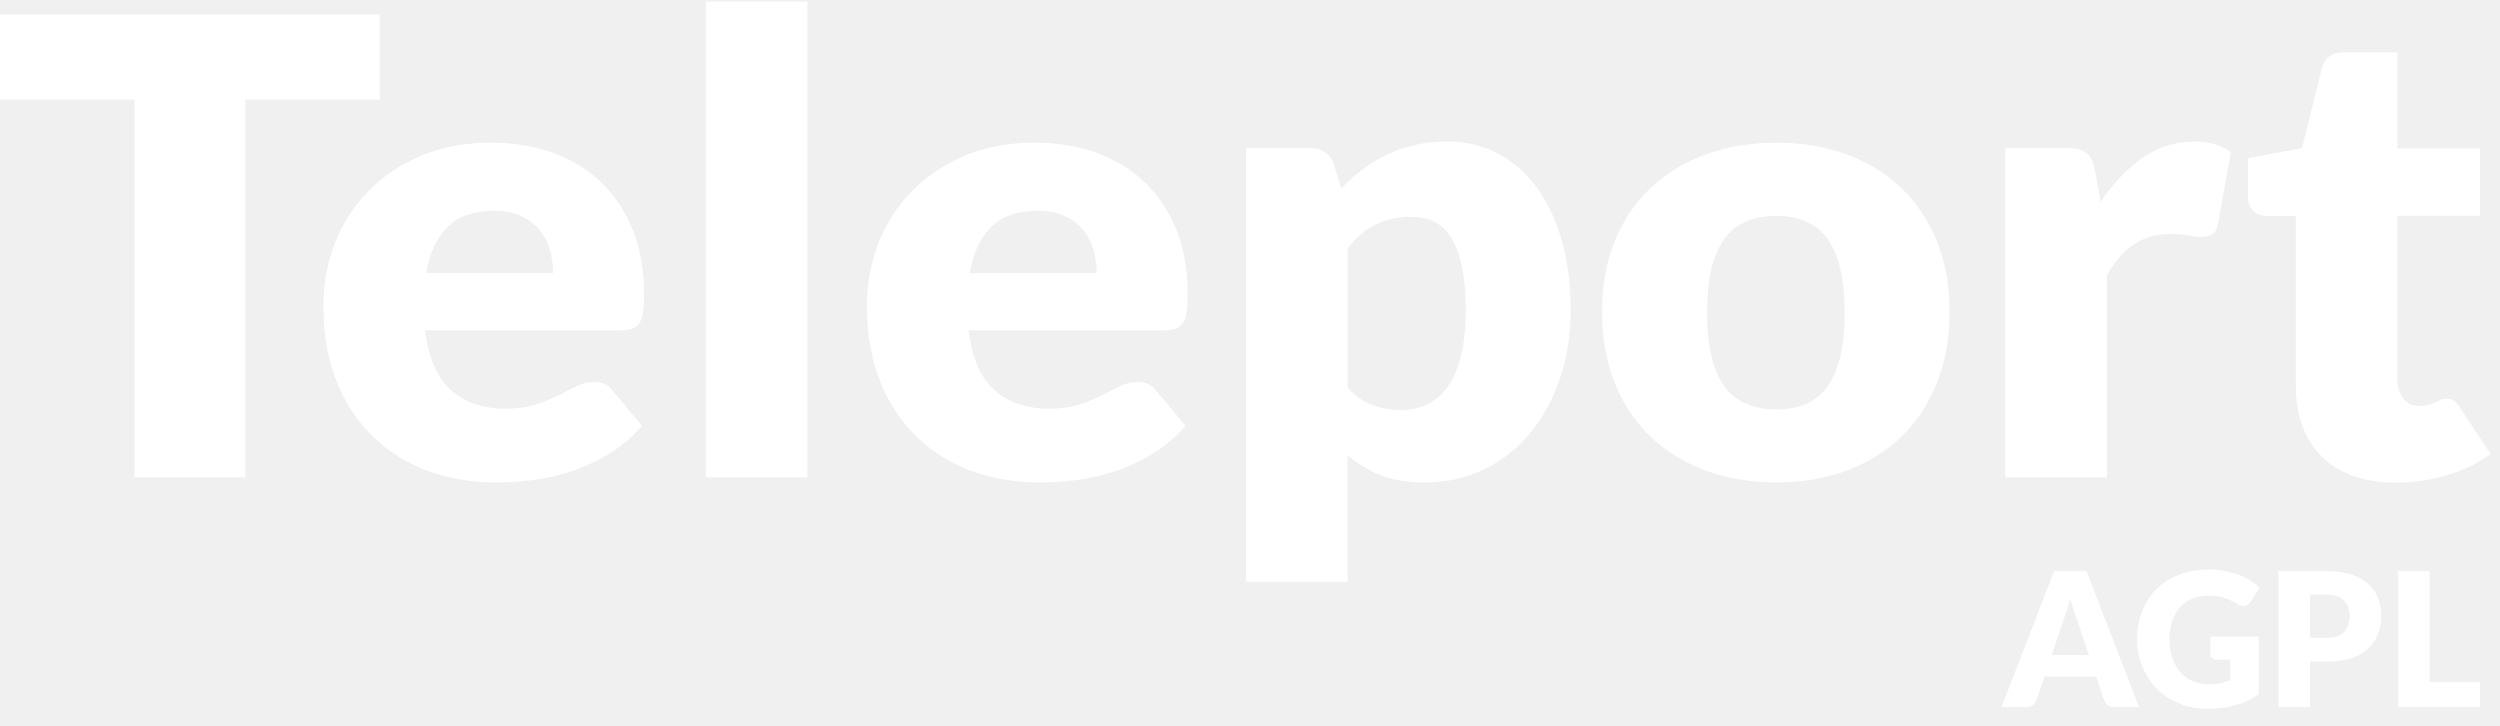
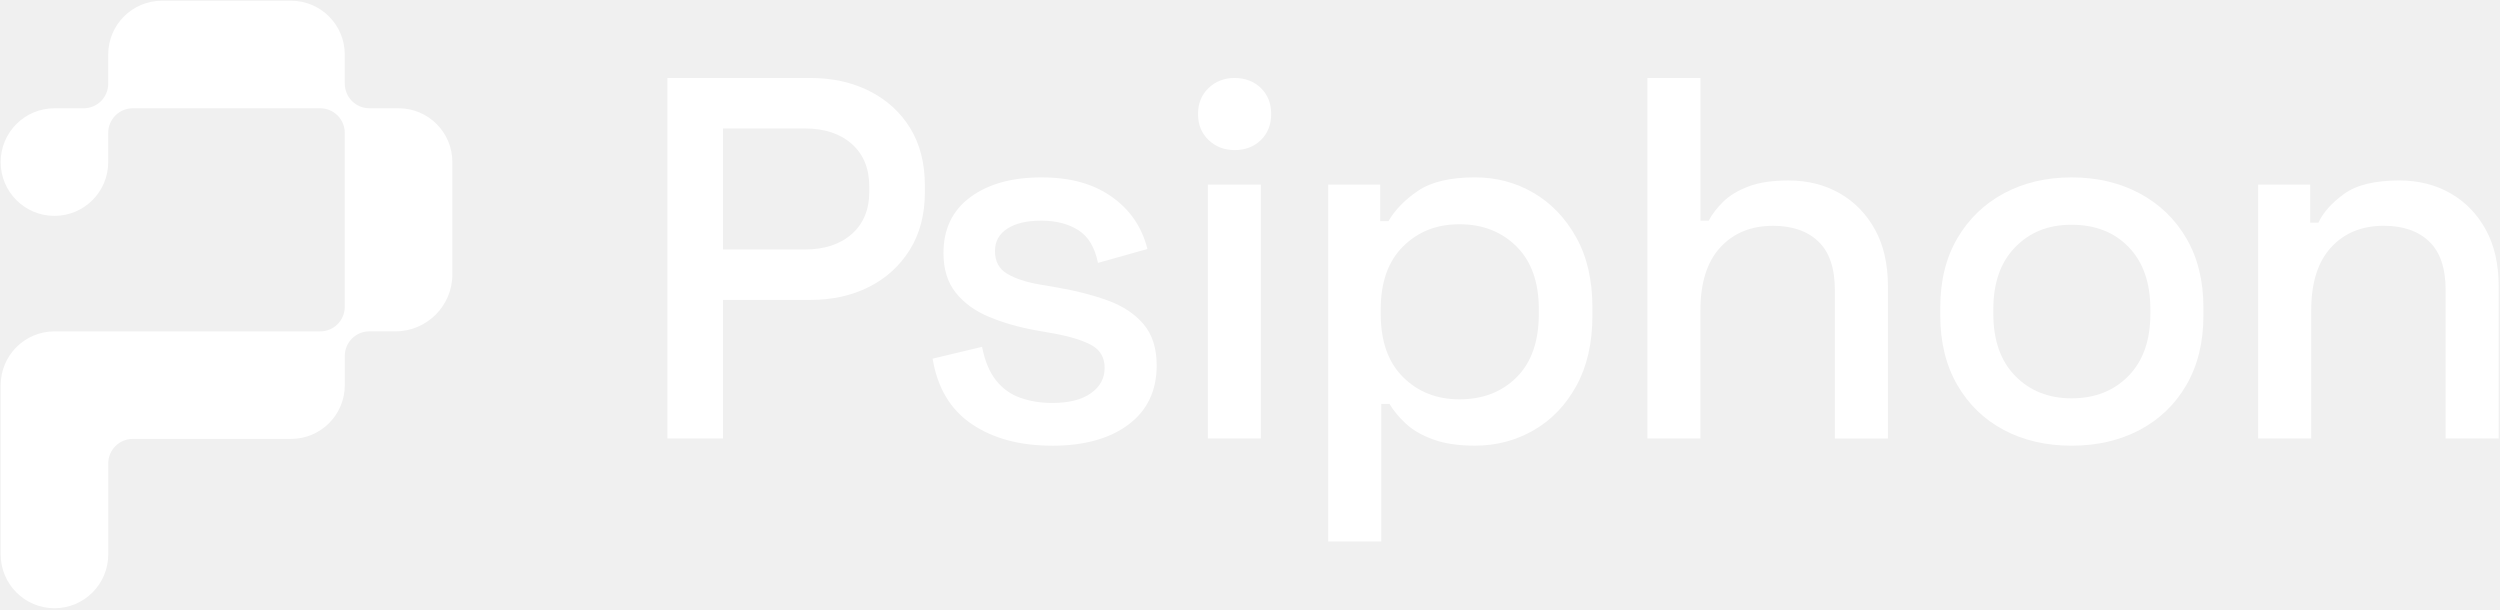
- <svg xmlns="http://www.w3.org/2000/svg" width="131" height="38" viewBox="0 0 131 38" fill="none">
-   <path fill-rule="evenodd" clip-rule="evenodd" d="M75.841 7.412C76.769 7.412 77.627 7.613 78.42 8.011C79.208 8.409 79.891 8.988 80.463 9.745C81.035 10.501 81.485 11.422 81.811 12.516C82.138 13.61 82.302 14.849 82.302 16.236C82.302 17.535 82.114 18.734 81.742 19.832C81.37 20.93 80.847 21.887 80.177 22.696C79.507 23.504 78.706 24.14 77.77 24.594C76.838 25.049 75.804 25.278 74.668 25.278C73.741 25.278 72.96 25.149 72.331 24.896C71.702 24.642 71.129 24.297 70.614 23.862V30.491H65.29V7.75H68.751C69.013 7.774 69.237 7.846 69.421 7.967C69.646 8.112 69.801 8.329 69.895 8.614L70.292 9.881L70.553 9.612C70.819 9.35 71.101 9.105 71.399 8.88C71.796 8.578 72.216 8.321 72.67 8.108C73.124 7.89 73.61 7.722 74.129 7.601C74.652 7.48 75.22 7.416 75.837 7.416L75.841 7.412ZM25.745 7.48C26.926 7.48 28.005 7.657 28.981 8.011C29.962 8.365 30.804 8.884 31.507 9.56C32.21 10.235 32.761 11.068 33.158 12.049C33.554 13.031 33.75 14.145 33.75 15.388C33.75 15.778 33.734 16.091 33.697 16.337C33.664 16.582 33.599 16.775 33.509 16.92C33.419 17.065 33.293 17.165 33.141 17.222C32.99 17.278 32.79 17.306 32.549 17.306H22.275L22.312 17.588C22.508 18.887 22.946 19.836 23.632 20.443C24.364 21.091 25.312 21.417 26.468 21.417C27.085 21.417 27.62 21.344 28.066 21.2C28.511 21.055 28.912 20.894 29.259 20.717C29.607 20.54 29.929 20.379 30.22 20.234C30.51 20.09 30.816 20.017 31.139 20.017C31.564 20.017 31.883 20.166 32.099 20.468L33.644 22.318L33.407 22.571C32.925 23.066 32.414 23.48 31.866 23.806C31.229 24.188 30.579 24.49 29.909 24.707C29.239 24.924 28.569 25.073 27.898 25.157C27.228 25.242 26.591 25.282 25.982 25.282C24.735 25.282 23.563 25.085 22.468 24.691C21.372 24.297 20.416 23.709 19.599 22.933C18.782 22.157 18.132 21.192 17.658 20.037C17.184 18.883 16.947 17.54 16.947 16.007C16.947 14.853 17.151 13.759 17.555 12.725C17.96 11.691 18.544 10.786 19.309 10.01C20.069 9.234 20.992 8.618 22.075 8.16C23.158 7.705 24.38 7.476 25.745 7.476V7.48ZM54.228 7.48C55.409 7.48 56.487 7.657 57.464 8.011C58.445 8.365 59.287 8.884 59.99 9.56C60.693 10.235 61.244 11.068 61.641 12.049C62.037 13.031 62.233 14.145 62.233 15.388C62.233 15.778 62.217 16.091 62.18 16.337C62.147 16.582 62.082 16.775 61.992 16.92C61.902 17.065 61.775 17.165 61.624 17.222C61.469 17.278 61.273 17.306 61.032 17.306H50.758L50.795 17.588C50.991 18.887 51.428 19.836 52.115 20.443C52.846 21.091 53.794 21.417 54.951 21.417C55.568 21.417 56.103 21.344 56.549 21.2C56.994 21.055 57.395 20.894 57.742 20.717C58.089 20.54 58.412 20.379 58.702 20.234C58.992 20.09 59.299 20.017 59.622 20.017C60.047 20.017 60.365 20.166 60.582 20.468L62.127 22.318L61.89 22.571C61.407 23.066 60.897 23.48 60.349 23.806C59.712 24.188 59.062 24.49 58.392 24.707C57.722 24.924 57.051 25.073 56.381 25.157C55.711 25.242 55.074 25.282 54.465 25.282C53.218 25.282 52.046 25.085 50.95 24.691C49.855 24.297 48.899 23.709 48.081 22.933C47.264 22.157 46.614 21.192 46.141 20.037C45.666 18.883 45.429 17.54 45.429 16.007C45.429 14.853 45.634 13.759 46.038 12.725C46.443 11.691 47.027 10.786 47.791 10.01C48.552 9.234 49.475 8.618 50.558 8.16C51.641 7.705 52.863 7.476 54.228 7.476V7.48ZM93.086 7.48C94.439 7.48 95.669 7.685 96.78 8.096C97.892 8.506 98.844 9.093 99.641 9.861C100.438 10.626 101.054 11.559 101.496 12.649C101.937 13.743 102.158 14.969 102.158 16.337C102.158 17.704 101.937 18.955 101.496 20.057C101.054 21.163 100.438 22.101 99.641 22.873C98.844 23.645 97.892 24.236 96.78 24.654C95.669 25.069 94.439 25.278 93.086 25.278C91.733 25.278 90.483 25.069 89.367 24.654C88.252 24.24 87.287 23.645 86.482 22.873C85.673 22.101 85.052 21.163 84.611 20.057C84.169 18.951 83.949 17.712 83.949 16.337C83.949 14.961 84.169 13.743 84.611 12.649C85.052 11.555 85.677 10.626 86.482 9.861C87.287 9.097 88.252 8.506 89.367 8.096C90.483 7.685 91.725 7.48 93.086 7.48ZM125.623 2.734V7.778H129.95V11.309H125.623V19.884L125.631 20.053C125.655 20.379 125.754 20.652 125.925 20.878C126.125 21.139 126.415 21.268 126.791 21.268C126.987 21.268 127.151 21.248 127.282 21.212C127.412 21.175 127.527 21.127 127.625 21.079C127.723 21.031 127.813 20.986 127.899 20.946C127.985 20.906 128.087 20.89 128.201 20.89C128.36 20.89 128.491 20.926 128.589 20.998C128.688 21.071 128.785 21.183 128.892 21.34L130.506 23.79L130.245 23.971C129.623 24.381 128.937 24.695 128.189 24.912C127.331 25.161 126.444 25.286 125.524 25.286C124.679 25.286 123.931 25.165 123.281 24.928C122.636 24.691 122.092 24.349 121.651 23.91C121.209 23.472 120.874 22.941 120.645 22.322C120.416 21.698 120.302 21.006 120.302 20.242V11.317H118.79L118.655 11.309C118.439 11.285 118.246 11.201 118.083 11.06C117.887 10.887 117.793 10.633 117.793 10.304V8.289L120.629 7.758L121.675 3.547L121.716 3.418C121.879 2.971 122.255 2.746 122.844 2.746H125.627L125.623 2.734ZM19.897 0.755V5.216H12.852V25.012H7.045V5.216H0V0.755H19.897ZM42.307 0.088V25.012H36.983V0.088H42.307ZM114.94 7.416C115.754 7.416 116.407 7.605 116.898 7.983L116.212 11.78L116.179 11.913C116.125 12.078 116.048 12.198 115.938 12.271C115.799 12.363 115.619 12.411 115.386 12.411C115.19 12.411 114.961 12.387 114.699 12.335C114.438 12.287 114.103 12.258 113.702 12.258C112.305 12.258 111.205 12.978 110.405 14.422V25.012H105.08V7.75H108.431C108.61 7.762 108.77 7.782 108.901 7.818C109.076 7.862 109.228 7.931 109.346 8.027C109.464 8.12 109.559 8.248 109.62 8.401C109.681 8.558 109.738 8.747 109.783 8.968L110.073 10.585L110.294 10.268C110.891 9.439 111.549 8.775 112.272 8.273C113.085 7.705 113.972 7.424 114.936 7.424L114.94 7.416ZM73.986 11.361C73.598 11.361 73.246 11.398 72.927 11.47C72.613 11.543 72.318 11.643 72.053 11.78C71.783 11.913 71.534 12.082 71.305 12.287C71.076 12.492 70.847 12.729 70.618 12.995V20.323L70.794 20.5C71.146 20.838 71.521 21.083 71.926 21.228C72.396 21.401 72.887 21.485 73.406 21.485C73.924 21.485 74.35 21.393 74.762 21.204C75.175 21.015 75.53 20.713 75.837 20.295C76.139 19.88 76.376 19.337 76.548 18.67C76.719 18.002 76.806 17.194 76.806 16.24C76.806 15.287 76.736 14.563 76.601 13.944C76.462 13.32 76.27 12.822 76.025 12.435C75.78 12.053 75.486 11.776 75.138 11.611C74.795 11.446 74.411 11.361 73.986 11.361ZM93.09 11.313C91.831 11.313 90.908 11.727 90.323 12.56C89.739 13.393 89.449 14.664 89.449 16.373C89.449 18.082 89.739 19.357 90.323 20.194C90.908 21.031 91.831 21.453 93.09 21.453C94.349 21.453 95.219 21.035 95.795 20.194C96.375 19.357 96.662 18.082 96.662 16.373C96.662 14.664 96.372 13.393 95.795 12.56C95.215 11.727 94.316 11.313 93.09 11.313ZM25.851 11.044C24.834 11.044 24.037 11.325 23.465 11.884C22.892 12.444 22.512 13.252 22.333 14.306H28.981C28.981 13.895 28.928 13.497 28.818 13.107C28.707 12.717 28.532 12.371 28.287 12.065C28.041 11.76 27.719 11.514 27.314 11.325C26.914 11.136 26.427 11.044 25.855 11.044H25.851ZM54.334 11.044C53.316 11.044 52.52 11.325 51.947 11.884C51.375 12.444 50.995 13.252 50.816 14.306H57.464C57.464 13.895 57.411 13.497 57.301 13.107C57.19 12.717 57.015 12.371 56.769 12.065C56.524 11.76 56.202 11.514 55.797 11.325C55.396 11.136 54.91 11.044 54.338 11.044H54.334Z" fill="white" />
-   <path d="M112.089 37.054H110.807C110.664 37.054 110.545 37.022 110.45 36.956C110.358 36.888 110.295 36.801 110.259 36.697L109.838 35.454H107.127L106.706 36.697C106.673 36.788 106.61 36.872 106.515 36.946C106.421 37.018 106.305 37.054 106.168 37.054H104.876L107.636 29.924H109.329L112.089 37.054ZM107.509 34.328H109.457L108.801 32.376C108.758 32.252 108.708 32.106 108.649 31.94C108.594 31.77 108.538 31.588 108.483 31.392C108.43 31.591 108.377 31.775 108.321 31.945C108.266 32.114 108.213 32.261 108.164 32.385L107.509 34.328ZM115.755 35.86C115.984 35.86 116.186 35.84 116.362 35.801C116.538 35.762 116.705 35.71 116.861 35.645V34.563H116.157C116.052 34.563 115.97 34.535 115.912 34.48C115.853 34.425 115.824 34.354 115.824 34.27V33.359H118.359V36.369C118.176 36.503 117.985 36.618 117.786 36.717C117.591 36.811 117.38 36.889 117.155 36.951C116.933 37.013 116.695 37.059 116.441 37.089C116.189 37.118 115.919 37.133 115.628 37.133C115.106 37.133 114.623 37.041 114.18 36.858C113.736 36.672 113.351 36.418 113.024 36.095C112.701 35.769 112.447 35.384 112.261 34.94C112.078 34.493 111.987 34.008 111.987 33.486C111.987 32.955 112.075 32.467 112.251 32.023C112.428 31.576 112.679 31.191 113.005 30.868C113.335 30.545 113.731 30.294 114.194 30.114C114.661 29.935 115.181 29.845 115.755 29.845C116.052 29.845 116.331 29.87 116.592 29.919C116.853 29.968 117.093 30.035 117.312 30.119C117.533 30.204 117.736 30.305 117.918 30.423C118.101 30.54 118.264 30.668 118.408 30.805L117.928 31.534C117.882 31.602 117.827 31.656 117.762 31.695C117.7 31.734 117.631 31.754 117.556 31.754C117.459 31.754 117.357 31.721 117.253 31.656C117.122 31.578 116.998 31.511 116.881 31.456C116.767 31.397 116.649 31.349 116.529 31.314C116.408 31.278 116.281 31.252 116.147 31.235C116.013 31.219 115.863 31.211 115.697 31.211C115.387 31.211 115.108 31.266 114.86 31.377C114.612 31.485 114.4 31.638 114.224 31.837C114.051 32.036 113.917 32.276 113.822 32.557C113.728 32.834 113.68 33.144 113.68 33.486C113.68 33.865 113.732 34.201 113.837 34.495C113.941 34.788 114.085 35.036 114.268 35.239C114.453 35.441 114.672 35.596 114.923 35.703C115.178 35.808 115.455 35.86 115.755 35.86ZM121.045 34.671V37.054H119.391V29.924H121.906C122.409 29.924 122.839 29.984 123.198 30.105C123.56 30.222 123.857 30.385 124.089 30.594C124.324 30.803 124.497 31.049 124.608 31.333C124.719 31.617 124.774 31.924 124.774 32.253C124.774 32.609 124.717 32.935 124.603 33.232C124.488 33.529 124.314 33.783 124.079 33.995C123.844 34.208 123.546 34.374 123.183 34.495C122.825 34.612 122.399 34.671 121.906 34.671H121.045ZM121.045 33.423H121.906C122.337 33.423 122.647 33.32 122.836 33.114C123.025 32.909 123.12 32.622 123.12 32.253C123.12 32.09 123.095 31.942 123.047 31.808C122.998 31.674 122.922 31.56 122.821 31.465C122.724 31.367 122.598 31.292 122.444 31.24C122.294 31.188 122.115 31.162 121.906 31.162H121.045V33.423ZM127.311 35.733H129.954V37.054H125.657V29.924H127.311V35.733Z" fill="white" />
+ <svg xmlns="http://www.w3.org/2000/svg" viewBox="0 0 866 211" fill="none" role="img" aria-label="Psiphon">
+   <path d="M231.187 151.89V27.01H280.777C288.387 27.01 295.197 28.53 301.207 31.56C307.207 34.59 311.907 38.88 315.297 44.4C318.687 49.93 320.377 56.56 320.377 64.29V66.61C320.377 74.34 318.617 81 315.117 86.59C311.607 92.18 306.877 96.46 300.937 99.43C294.987 102.4 288.267 103.89 280.777 103.89H250.447V151.88H231.177L231.187 151.89ZM250.447 86.42H278.817C285.597 86.42 291.007 84.64 295.047 81.07C299.087 77.5 301.117 72.63 301.117 66.44V64.66C301.117 58.36 299.097 53.42 295.047 49.85C290.997 46.28 285.597 44.5 278.817 44.5H250.447V86.42Z" fill="#FFFFFF" />
+   <path d="M364.446 154.389C353.266 154.389 343.986 151.889 336.616 146.899C329.236 141.899 324.726 134.349 323.056 124.239L340.186 120.139C341.136 125.019 342.746 128.879 345.006 131.739C347.266 134.589 350.086 136.619 353.476 137.809C356.866 138.999 360.526 139.589 364.446 139.589C370.276 139.589 374.766 138.459 377.916 136.199C381.066 133.939 382.646 131.029 382.646 127.459C382.646 123.889 381.156 121.279 378.186 119.609C375.216 117.949 370.806 116.579 364.986 115.509L358.916 114.439C352.966 113.369 347.556 111.829 342.686 109.799C337.806 107.779 333.946 104.979 331.096 101.419C328.236 97.85 326.816 93.269 326.816 87.68C326.816 79.359 329.906 72.9 336.096 68.32C342.276 63.739 350.486 61.45 360.716 61.45C370.946 61.45 378.706 63.679 385.066 68.139C391.426 72.6 395.566 78.639 397.466 86.249L380.336 91.07C379.266 85.719 377.006 81.939 373.556 79.74C370.106 77.54 365.826 76.439 360.706 76.439C355.586 76.439 351.786 77.359 348.936 79.2C346.076 81.049 344.656 83.629 344.656 86.96C344.656 90.529 346.056 93.15 348.846 94.809C351.636 96.48 355.416 97.73 360.176 98.559L366.416 99.629C372.716 100.699 378.486 102.189 383.726 104.089C388.956 105.989 393.096 108.729 396.126 112.299C399.156 115.869 400.676 120.629 400.676 126.569C400.676 135.369 397.406 142.209 390.866 147.089C384.326 151.969 375.526 154.399 364.466 154.399L364.446 154.389Z" fill="#FFFFFF" />
+   <path d="M427.667 51.99C424.097 51.99 421.097 50.83 418.657 48.51C416.217 46.19 414.997 43.19 414.997 39.5C414.997 35.81 416.217 32.81 418.657 30.49C421.097 28.17 424.097 27.01 427.667 27.01C431.237 27.01 434.387 28.17 436.767 30.49C439.147 32.81 440.337 35.81 440.337 39.5C440.337 43.19 439.147 46.19 436.767 48.51C434.387 50.83 431.357 51.99 427.667 51.99ZM418.397 151.89V63.94H436.767V151.89H418.397Z" fill="#FFFFFF" />
+   <path d="M460.087 187.57V63.94H478.107V76.61H480.967C483.227 72.69 486.647 69.18 491.227 66.08C495.807 62.99 502.377 61.44 510.937 61.44C518.307 61.44 525.057 63.22 531.187 66.79C537.307 70.36 542.247 75.5 545.997 82.22C549.747 88.94 551.617 97.06 551.617 106.57V109.25C551.617 118.77 549.767 126.88 546.087 133.6C542.397 140.32 537.467 145.46 531.277 149.03C525.087 152.6 518.307 154.38 510.937 154.38C505.227 154.38 500.407 153.67 496.487 152.24C492.567 150.81 489.407 149 487.037 146.8C484.657 144.6 482.757 142.31 481.327 139.93H478.477V187.56H460.097L460.087 187.57ZM505.577 138.33C513.667 138.33 520.267 135.77 525.377 130.66C530.487 125.55 533.047 118.23 533.047 108.72V107.12C533.047 97.73 530.457 90.47 525.287 85.35C520.117 80.24 513.537 77.68 505.577 77.68C497.617 77.68 491.217 80.24 486.047 85.35C480.877 90.47 478.287 97.72 478.287 107.12V108.72C478.287 118.24 480.877 125.55 486.047 130.66C491.217 135.78 497.727 138.33 505.577 138.33Z" fill="#FFFFFF" />
+   <path d="M570.667 151.89V27.01H589.047V76.43H591.897C593.087 74.17 594.777 71.97 596.977 69.83C599.177 67.69 602.087 65.94 605.717 64.57C609.347 63.2 613.947 62.52 619.547 62.52C626.207 62.52 632.127 64.01 637.297 66.98C642.467 69.95 646.547 74.15 649.517 79.56C652.487 84.97 653.977 91.48 653.977 99.09V151.9H635.597V100.52C635.597 92.91 633.697 87.29 629.887 83.66C626.077 80.03 620.847 78.22 614.187 78.22C606.577 78.22 600.477 80.72 595.897 85.71C591.317 90.71 589.027 97.96 589.027 107.47V151.89H570.647H570.667Z" fill="#FFFFFF" />
+   <path d="M717.597 154.389C708.797 154.389 700.977 152.579 694.137 148.949C687.297 145.319 681.917 140.119 677.997 133.339C674.077 126.559 672.107 118.529 672.107 109.259V106.579C672.107 97.299 674.067 89.309 677.997 82.59C681.917 75.87 687.297 70.669 694.137 66.98C700.977 63.3 708.797 61.45 717.597 61.45C726.397 61.45 734.247 63.3 741.147 66.98C748.047 70.669 753.457 75.87 757.377 82.59C761.297 89.309 763.267 97.309 763.267 106.579V109.259C763.267 118.539 761.307 126.559 757.377 133.339C753.457 140.119 748.037 145.319 741.147 148.949C734.247 152.579 726.397 154.389 717.597 154.389ZM717.597 137.979C725.687 137.979 732.257 135.389 737.307 130.219C742.357 125.049 744.887 117.879 744.887 108.719V107.119C744.887 97.96 742.387 90.799 737.397 85.62C732.407 80.439 725.797 77.859 717.597 77.859C709.397 77.859 703.117 80.45 698.067 85.62C693.007 90.79 690.487 97.96 690.487 107.119V108.719C690.487 117.879 693.017 125.039 698.067 130.219C703.117 135.389 709.637 137.979 717.597 137.979Z" fill="#FFFFFF" />
+   <path d="M782.227 151.89V63.94H800.247V77.14H803.097C804.757 73.57 807.737 70.24 812.017 67.15C816.297 64.06 822.657 62.51 831.107 62.51C837.767 62.51 843.687 64 848.857 66.97C854.027 69.94 858.107 74.14 861.077 79.55C864.047 84.96 865.537 91.47 865.537 99.08V151.89H847.167V100.51C847.167 92.9 845.267 87.28 841.457 83.65C837.647 80.02 832.417 78.21 825.757 78.21C818.147 78.21 812.047 80.71 807.477 85.7C802.897 90.7 800.607 97.95 800.607 107.46V151.88H782.237L782.227 151.89Z" fill="#FFFFFF" />
+   <path d="M119.427 29.01V18.88C119.427 8.59 111.087 0.25 100.797 0.25H56.117C45.827 0.25 37.487 8.59 37.487 18.88V29.01C37.487 31.26 36.587 33.42 34.997 35.02C33.407 36.61 31.247 37.51 28.987 37.51H18.857C8.567 37.51 0.227 45.85 0.227 56.14C0.227 66.44 8.567 74.78 18.857 74.78C29.147 74.78 37.487 66.44 37.487 56.15V46.01C37.487 43.76 38.387 41.6 39.977 40C41.567 38.41 43.727 37.51 45.987 37.51H110.927C113.177 37.51 115.337 38.41 116.937 40C118.527 41.59 119.427 43.76 119.427 46.01V106.29C119.427 108.54 118.527 110.71 116.937 112.3C115.347 113.89 113.187 114.79 110.927 114.79H18.867C8.577 114.79 0.237 123.13 0.237 133.42V192.06C0.237 202.35 8.577 210.69 18.867 210.69C29.157 210.69 37.497 202.35 37.497 192.06V160.54C37.497 155.85 41.297 152.04 45.997 152.04H100.807C111.097 152.04 119.437 143.7 119.437 133.41V123.28C119.437 121.03 120.337 118.87 121.927 117.27C123.517 115.68 125.677 114.78 127.937 114.78H136.977C147.867 114.78 156.697 105.95 156.697 95.06V56.13C156.697 45.84 148.357 37.5 138.067 37.5H127.937C125.687 37.5 123.527 36.6 121.927 35.01C120.337 33.42 119.437 31.26 119.437 29L119.427 29.01Z" fill="#FFFFFF" />
</svg>
